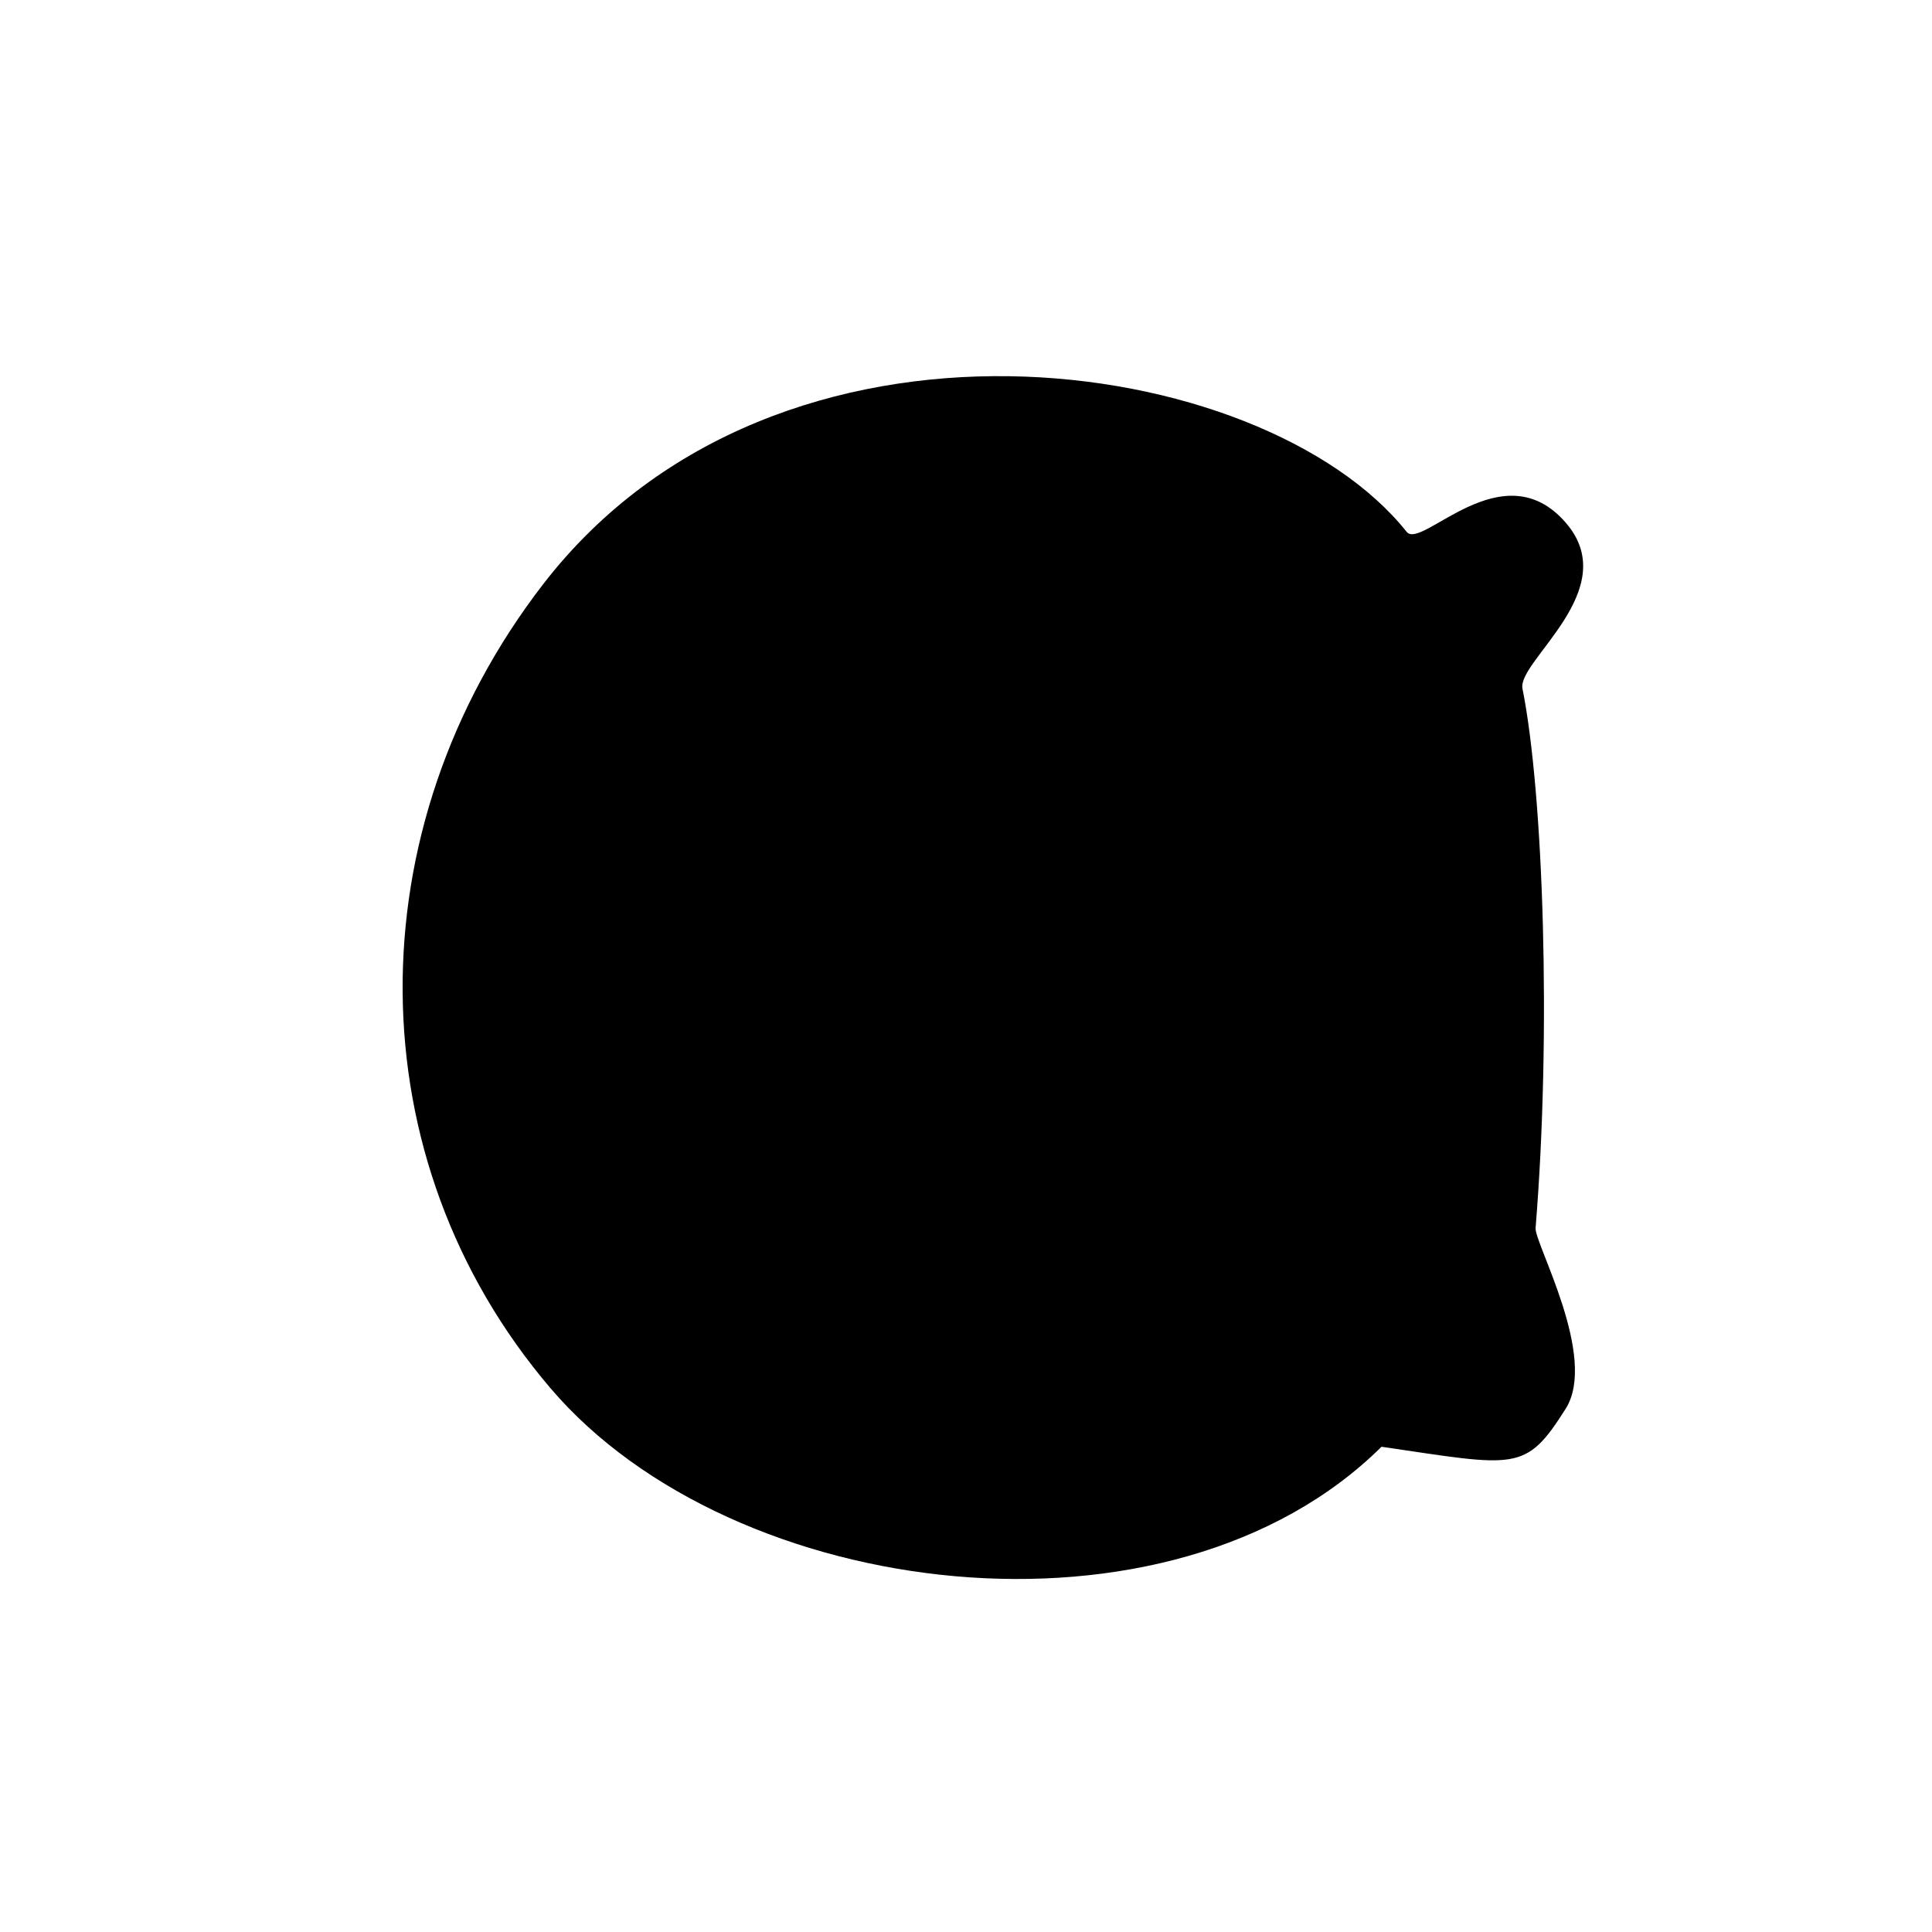
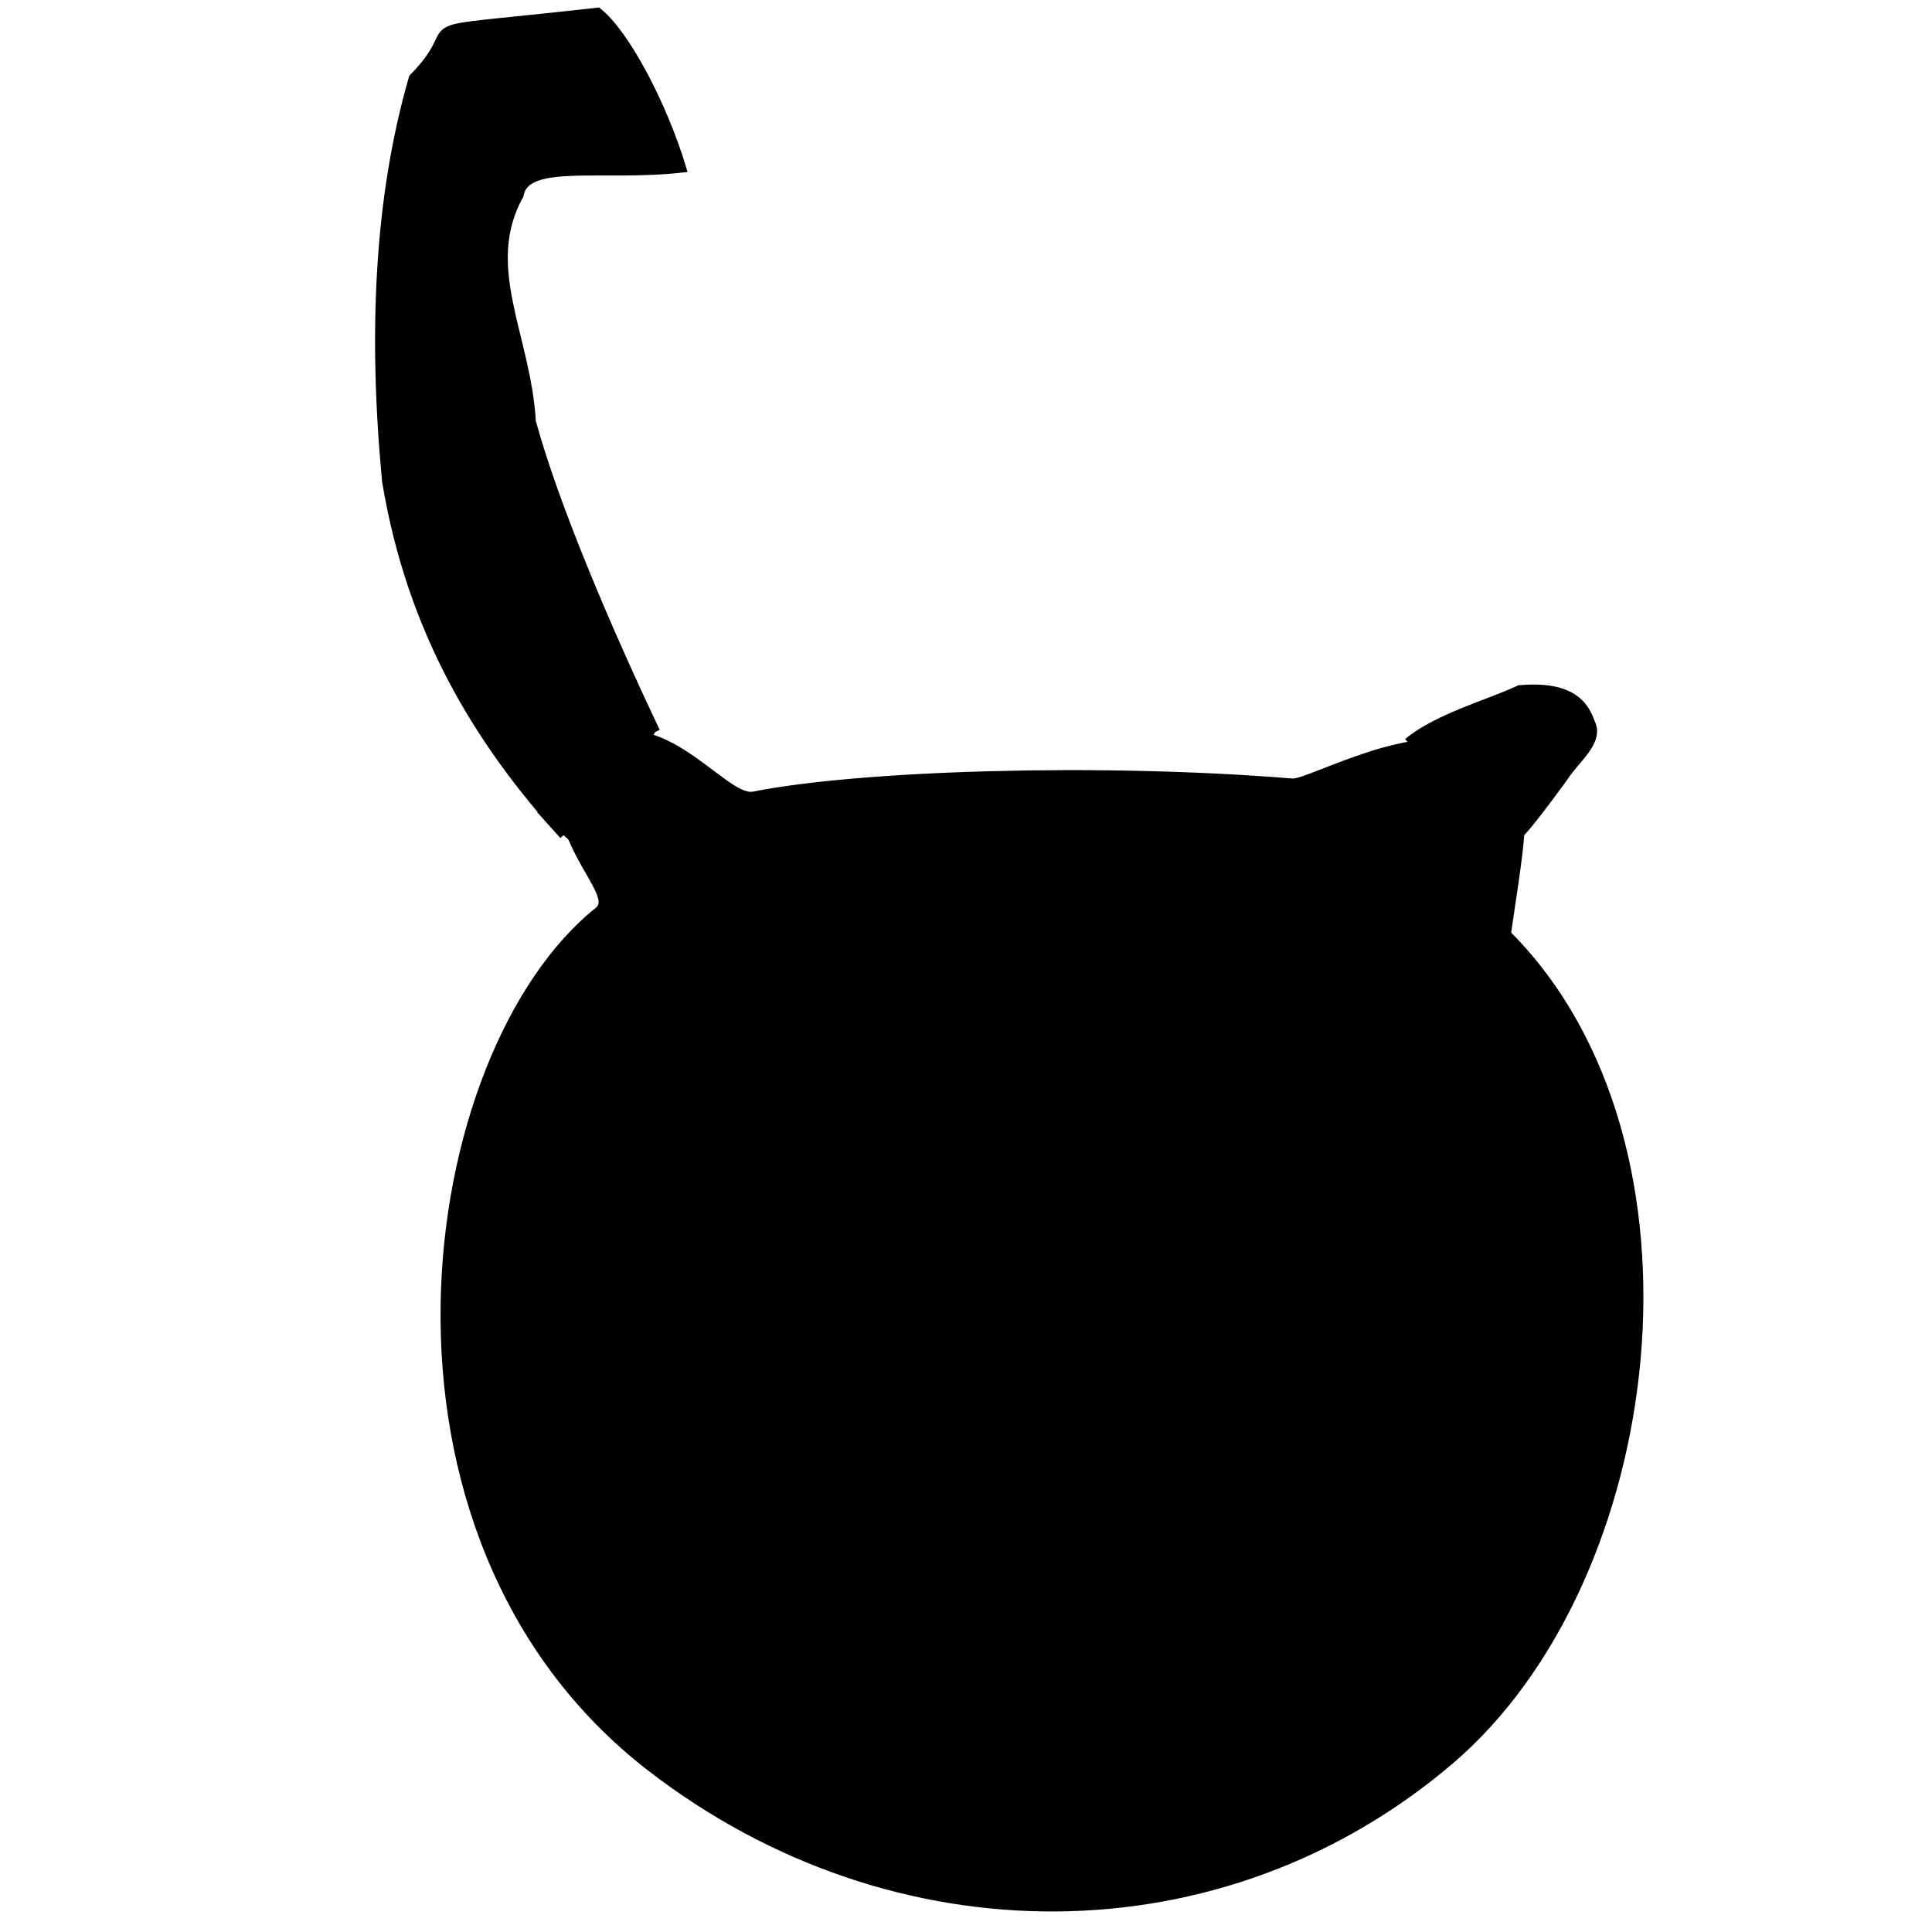
<svg xmlns="http://www.w3.org/2000/svg" version="1.1" x="0px" y="0px" width="300" height="300" viewBox="0 0 300 300" xml:space="preserve" id="svg11">
  <defs id="defs15" />
-   <path id="robotbody" d="m 84.36,90.689 c -29.407,38.075 -29.203,89.304 1.126,124.879 28.308,33.204 96.217,41.6 129.034,9.083 20.976,3.072 22.334,4.022 28.599,-5.905 5.061,-8.02 -4.867,-25.706 -4.674,-28.064 2.471,-30.331 1.219,-67.485 -2.036,-83.759 -0.855,-4.272 15.723,-15.309 6.751,-25.724 C 233.315,69.771 220.753,85.506 218.423,82.582 196.09,54.558 120.832,43.466 84.36,90.689 Z" style="stroke-width:1" />
+   <path id="robotbody" d="m 100.69,274.972 c 38.075,29.407 89.304,29.203 124.879,-1.126 33.204,-28.308 41.6,-96.217 9.083,-129.034 3.072,-20.976 4.022,-22.334 -5.905,-28.599 -8.02,-5.061 -25.706,4.867 -28.064,4.674 -30.331,-2.471 -67.485,-1.219 -83.759,2.036 -4.272,0.855 -15.309,-15.723 -25.724,-6.751 -11.429,9.845 4.306,22.407 1.382,24.737 -28.025,22.334 -39.117,97.591 8.106,134.064 z" style="stroke-width:1" />
+   <path style="fill:#000000;stroke:#000000;stroke-width:1.569px;stroke-linecap:butt;stroke-linejoin:miter;stroke-opacity:1" d="M 101.731,113.666 C 94.417,98.289 86.024,78.73 82.419,65.473 81.688,52.279 74.324,41.432 80.538,30.224 81.536,24.564 93.486,27.398 105.742,26.029 102.811,16.346 97.027,5.36 92.788,1.978 59.917,5.684 73.743,2.511 64.244,12.186 c -5.358,18.568 -6.306,39.658 -4.131,62.533 3.84,23.163 14.255,40.31 27.482,54.885 l -3.596,-4.006 7.14,6.233" id="path9" />
+   <path style="fill:#000000;stroke:#000000;stroke-width:1.045px;stroke-linecap:butt;stroke-linejoin:miter;stroke-opacity:1" d="m 218.523,115.153 c 4.639,-3.851 12.758,-6.033 17.398,-8.237 5.261,-0.427 9.564,0.455 11.134,5.069 1.667,3.168 -2.15,5.703 -4.175,8.871 -6.045,8.284 -9.359,12.197 -6.959,6.97 v 3.179" id="path11" />
</svg>
